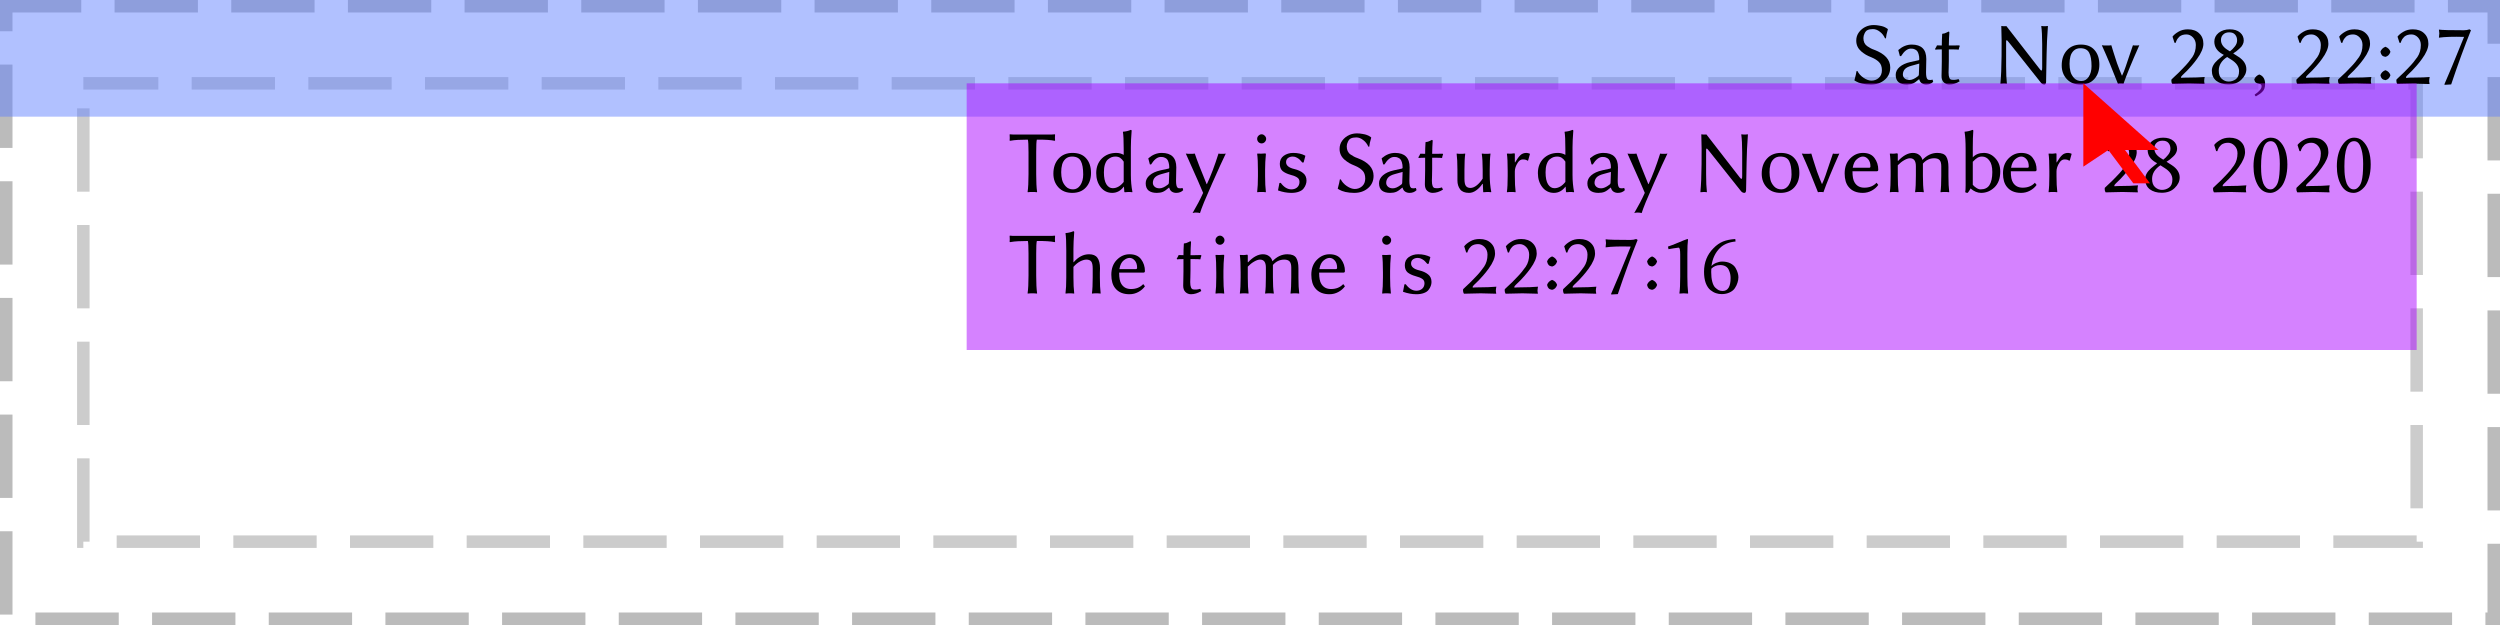
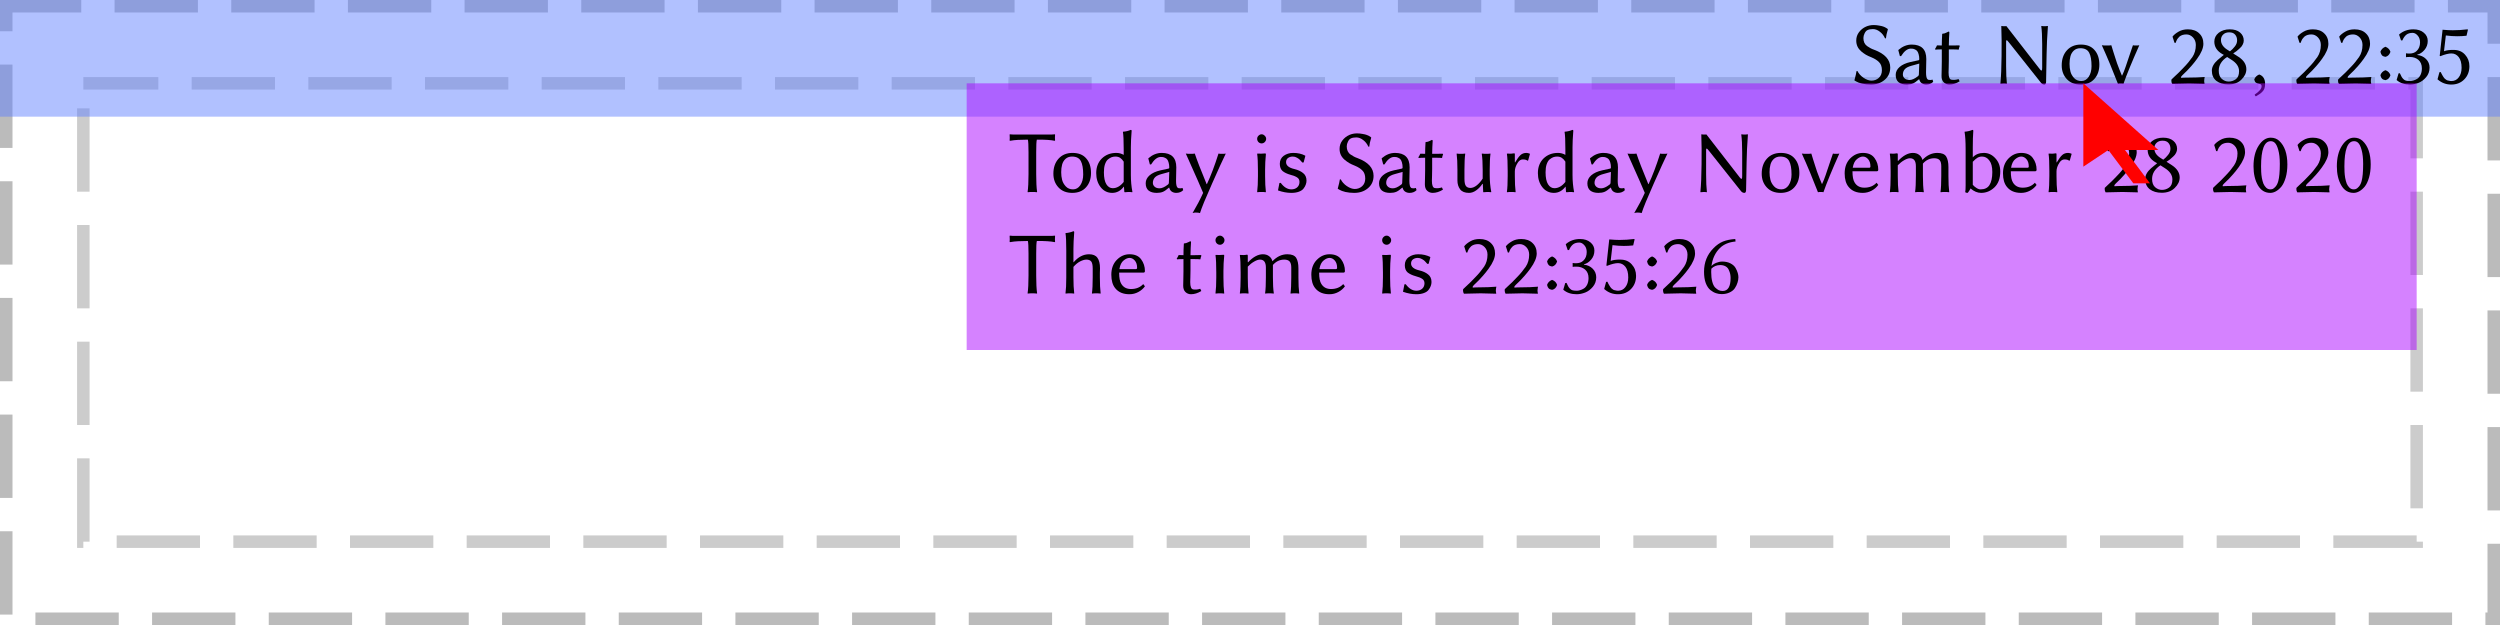
<svg xmlns="http://www.w3.org/2000/svg" xmlns:xlink="http://www.w3.org/1999/xlink" width="300pt" height="75pt" viewBox="0 0 300 75" version="1.1">
  <defs>
    <g>
      <symbol overflow="visible" id="glyph0-0">
        <path style="stroke:none;" d="M 0.531 -6.438 L 0.531 -1.016 L 2.344 -3.719 Z M 0.859 -0.531 L 4.484 -0.531 L 2.672 -3.25 Z M 2.984 -3.719 L 4.797 -1.016 L 4.797 -6.438 Z M 2.672 -4.203 L 4.484 -6.906 L 0.859 -6.906 Z M 0 0 L 0 -7.453 L 5.344 -7.453 L 5.344 0 Z M 0 0 " />
      </symbol>
      <symbol overflow="visible" id="glyph0-1">
        <path style="stroke:none;" d="" />
      </symbol>
      <symbol overflow="visible" id="glyph0-2">
        <path style="stroke:none;" d="M 2.578 -0.359 C 2.91 -0.359 3.203 -0.469 3.453 -0.688 C 3.703 -0.914 3.828 -1.223 3.828 -1.609 C 3.828 -2.023 3.719 -2.344 3.5 -2.562 C 3.289 -2.789 2.984 -2.988 2.578 -3.156 C 2.316 -3.258 2.094 -3.363 1.906 -3.469 C 1.719 -3.582 1.531 -3.719 1.344 -3.875 C 1.156 -4.039 1.008 -4.227 0.906 -4.438 C 0.801 -4.656 0.75 -4.898 0.75 -5.172 C 0.75 -5.547 0.859 -5.879 1.078 -6.172 C 1.305 -6.473 1.586 -6.695 1.922 -6.844 C 2.211 -6.969 2.52 -7.031 2.844 -7.031 C 3.07 -7.031 3.285 -7.008 3.484 -6.969 C 3.691 -6.938 3.852 -6.898 3.969 -6.859 C 4.094 -6.816 4.195 -6.77 4.281 -6.719 C 4.375 -6.664 4.441 -6.625 4.484 -6.594 L 4.531 -6.547 L 4.547 -6.516 C 4.41 -6.066 4.332 -5.707 4.312 -5.438 L 4.203 -5.438 C 4.055 -5.77 3.848 -6.035 3.578 -6.234 C 3.316 -6.441 3.039 -6.547 2.75 -6.547 C 2.477 -6.547 2.258 -6.504 2.094 -6.422 C 1.957 -6.359 1.844 -6.227 1.75 -6.031 C 1.656 -5.844 1.609 -5.656 1.609 -5.469 C 1.609 -5.258 1.645 -5.07 1.719 -4.906 C 1.801 -4.738 1.914 -4.602 2.062 -4.5 C 2.219 -4.395 2.352 -4.312 2.469 -4.25 C 2.582 -4.188 2.727 -4.125 2.906 -4.062 C 4.188 -3.582 4.828 -2.875 4.828 -1.938 C 4.828 -1.32 4.602 -0.828 4.156 -0.453 C 3.719 -0.078 3.164 0.109 2.5 0.109 C 2.125 0.109 1.773 0.07 1.453 0 C 1.129 -0.082 0.898 -0.164 0.766 -0.25 L 0.547 -0.375 L 0.531 -0.406 C 0.676 -0.938 0.758 -1.301 0.781 -1.5 L 0.891 -1.516 C 1.047 -1.203 1.289 -0.93 1.625 -0.703 C 1.969 -0.473 2.285 -0.359 2.578 -0.359 Z M 2.578 -0.359 " />
      </symbol>
      <symbol overflow="visible" id="glyph0-3">
        <path style="stroke:none;" d="M 3.312 -2.406 L 2.406 -2.156 C 2.008 -2.051 1.734 -1.91 1.578 -1.734 C 1.422 -1.555 1.344 -1.344 1.344 -1.094 C 1.344 -0.914 1.414 -0.758 1.562 -0.625 C 1.707 -0.5 1.898 -0.438 2.141 -0.438 C 2.422 -0.438 2.742 -0.578 3.109 -0.859 C 3.211 -0.922 3.266 -1.008 3.266 -1.125 Z M 3.312 -0.516 L 3.266 -0.516 C 2.984 -0.266 2.742 -0.098 2.547 -0.016 C 2.348 0.066 2.102 0.109 1.812 0.109 C 1.395 0.109 1.066 0.016 0.828 -0.172 C 0.598 -0.367 0.484 -0.66 0.484 -1.047 C 0.484 -1.41 0.641 -1.727 0.953 -2 C 1.266 -2.27 1.695 -2.469 2.25 -2.594 L 3.25 -2.812 C 3.289 -2.832 3.312 -2.875 3.312 -2.938 C 3.312 -3.164 3.285 -3.363 3.234 -3.531 C 3.191 -3.695 3.133 -3.82 3.062 -3.906 C 3 -3.988 2.914 -4.051 2.812 -4.094 C 2.707 -4.145 2.617 -4.176 2.547 -4.188 C 2.473 -4.195 2.391 -4.203 2.297 -4.203 C 1.891 -4.203 1.5 -3.898 1.125 -3.297 L 0.984 -3.312 L 0.797 -4.016 L 0.828 -4.062 C 1.316 -4.477 1.844 -4.688 2.406 -4.688 C 3.57 -4.688 4.156 -4.109 4.156 -2.953 C 4.156 -2.93 4.148 -2.688 4.141 -2.219 C 4.129 -1.75 4.125 -1.457 4.125 -1.344 C 4.125 -0.895 4.188 -0.617 4.312 -0.516 C 4.363 -0.461 4.469 -0.438 4.625 -0.438 C 4.707 -0.438 4.801 -0.453 4.906 -0.484 L 4.984 -0.219 C 4.773 0 4.492 0.109 4.141 0.109 C 3.941 0.109 3.766 0.055 3.609 -0.047 C 3.461 -0.148 3.363 -0.305 3.312 -0.516 Z M 3.312 -0.516 " />
      </symbol>
      <symbol overflow="visible" id="glyph0-4">
        <path style="stroke:none;" d="M 1.016 -4.578 C 1.016 -4.992 1.031 -5.453 1.062 -5.953 L 1.078 -5.984 C 1.18 -5.992 1.27 -6.008 1.344 -6.031 C 1.426 -6.062 1.516 -6.098 1.609 -6.141 C 1.703 -6.191 1.773 -6.227 1.828 -6.25 C 1.891 -6.25 1.922 -6.211 1.922 -6.141 C 1.891 -5.68 1.867 -5.16 1.859 -4.578 L 2.375 -4.578 C 2.508 -4.578 2.754 -4.582 3.109 -4.594 L 3.172 -4.516 C 3.109 -4.379 3.066 -4.234 3.047 -4.078 C 2.898 -4.098 2.641 -4.109 2.266 -4.109 L 1.859 -4.109 L 1.859 -2.766 C 1.859 -2.516 1.852 -2.234 1.844 -1.922 C 1.832 -1.617 1.828 -1.426 1.828 -1.344 C 1.828 -0.789 1.945 -0.5 2.188 -0.469 C 2.457 -0.426 2.738 -0.453 3.031 -0.547 L 3.156 -0.281 C 2.738 -0.02 2.328 0.109 1.922 0.109 C 1.66 0.109 1.438 0.02 1.25 -0.156 C 1.07 -0.332 0.984 -0.586 0.984 -0.922 C 0.984 -0.992 0.988 -1.238 1 -1.656 C 1.008 -2.07 1.016 -2.398 1.016 -2.641 L 1.016 -4.109 C 0.68 -4.109 0.426 -4.098 0.25 -4.078 L 0.203 -4.156 C 0.305 -4.312 0.383 -4.457 0.438 -4.594 C 0.539 -4.582 0.734 -4.578 1.016 -4.578 Z M 1.016 -4.578 " />
      </symbol>
      <symbol overflow="visible" id="glyph0-5">
        <path style="stroke:none;" d="M 1.156 -6.891 L 1.172 -6.922 C 1.223 -6.898 1.375 -6.891 1.625 -6.891 C 1.625 -6.891 1.672 -6.895 1.766 -6.906 L 5.438 -2.172 C 5.719 -1.797 5.883 -1.598 5.938 -1.578 C 5.988 -1.555 6.023 -1.586 6.047 -1.672 C 6.055 -1.723 6.062 -1.801 6.062 -1.906 L 6.062 -4.75 C 6.062 -5.664 6.023 -6.379 5.953 -6.891 L 5.984 -6.922 C 6.109 -6.898 6.227 -6.891 6.344 -6.891 C 6.469 -6.891 6.594 -6.898 6.719 -6.922 L 6.75 -6.891 C 6.707 -6.328 6.672 -5.738 6.641 -5.125 C 6.617 -4.52 6.602 -4.016 6.594 -3.609 C 6.594 -3.211 6.582 -2.645 6.562 -1.906 C 6.551 -1.164 6.539 -0.602 6.531 -0.219 C 6.52 0 6.453 0.109 6.328 0.109 C 6.148 0.109 6 0.02 5.875 -0.156 L 2.141 -4.859 C 2.035 -4.992 1.957 -5.086 1.906 -5.141 C 1.852 -5.203 1.812 -5.223 1.781 -5.203 C 1.75 -5.18 1.734 -5.133 1.734 -5.062 C 1.734 -4.988 1.734 -4.863 1.734 -4.688 L 1.734 -2.141 C 1.734 -1.223 1.766 -0.508 1.828 0 L 1.812 0.031 C 1.688 0.008 1.562 0 1.438 0 C 1.32 0 1.195 0.008 1.062 0.031 L 1.047 0 C 1.129 -0.82 1.176 -1.926 1.188 -3.312 C 1.207 -4.707 1.195 -5.898 1.156 -6.891 Z M 1.156 -6.891 " />
      </symbol>
      <symbol overflow="visible" id="glyph0-6">
        <path style="stroke:none;" d="M 0.406 -2.188 C 0.406 -2.938 0.613 -3.539 1.031 -4 C 1.445 -4.457 2.004 -4.688 2.703 -4.688 C 3.422 -4.688 3.969 -4.469 4.344 -4.031 C 4.727 -3.602 4.922 -3.02 4.922 -2.281 C 4.922 -1.57 4.719 -0.992 4.312 -0.547 C 3.914 -0.109 3.367 0.109 2.672 0.109 C 1.973 0.109 1.422 -0.109 1.016 -0.547 C 0.609 -0.984 0.406 -1.531 0.406 -2.188 Z M 2.641 -4.25 C 2.328 -4.25 2.066 -4.156 1.859 -3.969 C 1.66 -3.781 1.523 -3.551 1.453 -3.281 C 1.379 -3.008 1.344 -2.707 1.344 -2.375 C 1.344 -2.051 1.379 -1.742 1.453 -1.453 C 1.523 -1.172 1.672 -0.91 1.891 -0.672 C 2.117 -0.43 2.41 -0.312 2.766 -0.312 C 3.117 -0.312 3.41 -0.477 3.641 -0.812 C 3.867 -1.156 3.984 -1.582 3.984 -2.094 C 3.984 -2.812 3.891 -3.348 3.703 -3.703 C 3.516 -4.066 3.16 -4.25 2.641 -4.25 Z M 2.641 -4.25 " />
      </symbol>
      <symbol overflow="visible" id="glyph0-7">
        <path style="stroke:none;" d="M 2.156 0.031 C 1.539 -1.57 0.895 -3.117 0.219 -4.609 C 0.332 -4.586 0.535 -4.578 0.828 -4.578 C 1.098 -4.578 1.273 -4.586 1.359 -4.609 C 1.398 -4.492 1.473 -4.254 1.578 -3.891 C 1.691 -3.535 1.773 -3.273 1.828 -3.109 C 1.879 -2.953 1.953 -2.727 2.047 -2.438 C 2.148 -2.156 2.25 -1.895 2.344 -1.656 C 2.438 -1.426 2.531 -1.195 2.625 -0.969 L 2.656 -0.969 C 2.801 -1.27 2.941 -1.625 3.078 -2.031 C 3.223 -2.445 3.379 -2.91 3.547 -3.422 C 3.711 -3.93 3.848 -4.328 3.953 -4.609 C 4.016 -4.586 4.133 -4.578 4.312 -4.578 C 4.508 -4.578 4.645 -4.586 4.719 -4.609 C 3.832 -2.617 3.195 -1.07 2.812 0.031 C 2.75 0.008 2.641 0 2.484 0 C 2.336 0 2.227 0.008 2.156 0.031 Z M 2.156 0.031 " />
      </symbol>
      <symbol overflow="visible" id="glyph0-8">
        <path style="stroke:none;" d="M 2.375 -5.906 C 2.031 -5.906 1.754 -5.82 1.547 -5.656 C 1.484 -5.602 1.426 -5.539 1.375 -5.469 C 1.32 -5.406 1.285 -5.359 1.266 -5.328 C 1.242 -5.297 1.207 -5.223 1.156 -5.109 C 1.113 -4.992 1.086 -4.922 1.078 -4.891 L 0.938 -4.906 L 0.703 -5.641 C 0.867 -5.859 1.109 -6.055 1.422 -6.234 C 1.734 -6.422 2.109 -6.516 2.547 -6.516 C 3.129 -6.516 3.582 -6.352 3.906 -6.031 C 4.238 -5.719 4.406 -5.301 4.406 -4.781 C 4.406 -4.27 4.148 -3.664 3.641 -2.969 C 3.422 -2.664 3.195 -2.383 2.969 -2.125 C 2.75 -1.875 2.578 -1.688 2.453 -1.562 C 2.328 -1.438 2.145 -1.258 1.906 -1.031 C 1.781 -0.914 1.719 -0.82 1.719 -0.75 C 1.719 -0.727 1.723 -0.707 1.734 -0.688 C 1.93 -0.707 2.223 -0.719 2.609 -0.719 C 3.266 -0.719 3.914 -0.742 4.562 -0.797 C 4.531 -0.66 4.508 -0.492 4.5 -0.297 C 4.5 -0.211 4.516 -0.098 4.547 0.047 C 3.691 0.016 3.07 0 2.688 0 C 2.656 0 1.984 0.016 0.672 0.047 C 0.598 -0.066 0.562 -0.203 0.562 -0.359 C 0.562 -0.41 0.566 -0.457 0.578 -0.5 C 0.586 -0.508 0.707 -0.625 0.938 -0.844 C 1.176 -1.062 1.359 -1.234 1.484 -1.359 C 1.609 -1.484 1.781 -1.66 2 -1.891 C 2.227 -2.117 2.43 -2.344 2.609 -2.562 C 2.785 -2.781 2.945 -2.992 3.094 -3.203 C 3.363 -3.609 3.5 -4.086 3.5 -4.641 C 3.5 -5.004 3.383 -5.305 3.156 -5.547 C 2.926 -5.785 2.664 -5.906 2.375 -5.906 Z M 2.375 -5.906 " />
      </symbol>
      <symbol overflow="visible" id="glyph0-9">
        <path style="stroke:none;" d="M 2.5 -6.156 C 2.195 -6.156 1.957 -6.066 1.781 -5.891 C 1.602 -5.723 1.516 -5.504 1.516 -5.234 C 1.516 -4.785 1.766 -4.398 2.266 -4.078 L 2.594 -3.875 C 2.801 -4.031 2.992 -4.223 3.172 -4.453 C 3.359 -4.68 3.453 -4.926 3.453 -5.188 C 3.453 -5.469 3.375 -5.695 3.219 -5.875 C 3.07 -6.062 2.832 -6.156 2.5 -6.156 Z M 4.25 -5.172 C 4.25 -5.004 4.207 -4.844 4.125 -4.688 C 4.051 -4.531 3.938 -4.383 3.781 -4.25 C 3.633 -4.113 3.504 -4 3.391 -3.906 C 3.285 -3.82 3.148 -3.727 2.984 -3.625 L 3.641 -3.203 C 4.254 -2.797 4.562 -2.305 4.562 -1.734 C 4.562 -1.285 4.363 -0.867 3.969 -0.484 C 3.582 -0.098 3.062 0.094 2.406 0.094 C 1.82 0.094 1.344 -0.047 0.969 -0.328 C 0.602 -0.617 0.422 -1.031 0.422 -1.562 C 0.422 -2 0.656 -2.426 1.125 -2.844 C 1.352 -3.039 1.598 -3.242 1.859 -3.453 L 1.656 -3.562 C 1.031 -3.926 0.719 -4.422 0.719 -5.047 C 0.719 -5.461 0.891 -5.812 1.234 -6.094 C 1.586 -6.375 2.035 -6.516 2.578 -6.516 C 3.098 -6.516 3.504 -6.391 3.797 -6.141 C 4.098 -5.891 4.25 -5.566 4.25 -5.172 Z M 2.438 -0.25 C 2.75 -0.25 3.035 -0.344 3.297 -0.531 C 3.555 -0.719 3.688 -1.039 3.688 -1.5 C 3.688 -2.039 3.367 -2.504 2.734 -2.891 L 2.25 -3.203 C 1.582 -2.754 1.25 -2.207 1.25 -1.562 C 1.25 -1.125 1.367 -0.797 1.609 -0.578 C 1.859 -0.359 2.133 -0.25 2.438 -0.25 Z M 2.438 -0.25 " />
      </symbol>
      <symbol overflow="visible" id="glyph0-10">
        <path style="stroke:none;" d="M 0.516 -0.469 L 0.516 -0.516 C 0.609 -0.773 0.801 -0.969 1.094 -1.094 L 1.125 -1.094 C 1.582 -0.926 1.812 -0.551 1.812 0.031 C 1.812 0.238 1.785 0.422 1.734 0.578 C 1.68 0.734 1.586 0.875 1.453 1 C 1.328 1.125 1.219 1.211 1.125 1.266 C 1.039 1.328 0.898 1.414 0.703 1.531 C 0.609 1.457 0.562 1.383 0.562 1.312 C 1.125 0.938 1.398 0.602 1.391 0.312 C 1.391 0.125 1.289 0.031 1.094 0.031 C 0.914 -0.008 0.785 -0.062 0.703 -0.125 C 0.617 -0.188 0.555 -0.301 0.516 -0.469 Z M 0.516 -0.469 " />
      </symbol>
      <symbol overflow="visible" id="glyph0-11">
        <path style="stroke:none;" d="M 0.656 -3.797 L 0.656 -3.844 C 0.75 -4.102 0.941 -4.297 1.234 -4.422 L 1.266 -4.422 C 1.555 -4.305 1.75 -4.113 1.844 -3.844 L 1.844 -3.797 C 1.738 -3.484 1.547 -3.289 1.266 -3.219 L 1.234 -3.219 C 1.055 -3.25 0.926 -3.305 0.844 -3.391 C 0.758 -3.484 0.695 -3.617 0.656 -3.797 Z M 0.656 -0.984 L 0.656 -1.031 C 0.75 -1.301 0.941 -1.492 1.234 -1.609 L 1.266 -1.609 C 1.555 -1.504 1.75 -1.312 1.844 -1.031 L 1.844 -0.984 C 1.738 -0.672 1.547 -0.484 1.266 -0.422 L 1.234 -0.422 C 1.055 -0.453 0.926 -0.508 0.844 -0.594 C 0.758 -0.676 0.695 -0.805 0.656 -0.984 Z M 0.656 -0.984 " />
      </symbol>
      <symbol overflow="visible" id="glyph0-12">
-         <path style="stroke:none;" d="M 3.688 -5.609 C 2.395 -5.648 1.391 -5.617 0.672 -5.516 C 0.703 -5.785 0.719 -5.957 0.719 -6.031 C 0.719 -6.062 0.703 -6.211 0.672 -6.484 C 1.023 -6.43 2.02 -6.406 3.656 -6.406 C 3.895 -6.406 4.125 -6.441 4.344 -6.516 L 4.516 -6.406 C 3.754 -4.52 2.961 -2.352 2.141 0.094 L 1.359 0.141 L 1.328 0.078 C 1.773 -0.922 2.562 -2.816 3.688 -5.609 Z M 3.688 -5.609 " />
+         <path style="stroke:none;" d="M 2.234 -0.312 C 2.348 -0.312 2.473 -0.332 2.609 -0.375 C 2.754 -0.414 2.906 -0.484 3.062 -0.578 C 3.227 -0.68 3.363 -0.844 3.469 -1.062 C 3.57 -1.281 3.625 -1.535 3.625 -1.828 C 3.625 -2.273 3.484 -2.617 3.203 -2.859 C 2.93 -3.086 2.586 -3.203 2.172 -3.203 C 1.953 -3.203 1.801 -3.191 1.719 -3.172 L 1.719 -3.641 C 1.863 -3.617 1.992 -3.609 2.109 -3.609 C 2.492 -3.609 2.789 -3.711 3 -3.922 C 3.27 -4.172 3.406 -4.516 3.406 -4.953 C 3.406 -5.285 3.312 -5.555 3.125 -5.766 C 2.938 -5.984 2.734 -6.094 2.516 -6.094 C 2.203 -6.094 1.953 -6.02 1.766 -5.875 C 1.578 -5.727 1.414 -5.5 1.281 -5.188 L 1.125 -5.188 L 0.891 -5.875 L 0.922 -5.922 C 1.379 -6.316 1.941 -6.516 2.609 -6.516 C 3.129 -6.516 3.547 -6.379 3.859 -6.109 C 4.172 -5.848 4.328 -5.52 4.328 -5.125 C 4.328 -4.707 4.195 -4.348 3.938 -4.047 C 3.676 -3.742 3.391 -3.555 3.078 -3.484 L 3.078 -3.438 C 3.492 -3.395 3.844 -3.234 4.125 -2.953 C 4.406 -2.672 4.547 -2.328 4.547 -1.922 C 4.547 -1.484 4.41 -1.102 4.141 -0.781 C 3.867 -0.457 3.562 -0.227 3.219 -0.094 C 2.875 0.039 2.535 0.109 2.203 0.109 C 1.555 0.109 1.031 -0.062 0.625 -0.406 L 0.594 -0.438 L 0.828 -1.234 L 0.984 -1.25 C 1.078 -1.039 1.145 -0.898 1.188 -0.828 C 1.227 -0.754 1.297 -0.664 1.391 -0.562 C 1.484 -0.457 1.594 -0.391 1.719 -0.359 C 1.852 -0.328 2.023 -0.312 2.234 -0.312 Z M 2.234 -0.312 " />
      </symbol>
      <symbol overflow="visible" id="glyph0-13">
+         <path style="stroke:none;" d="M 2.156 0.109 C 1.539 0.109 1.004 -0.086 0.547 -0.484 L 0.5 -0.516 L 0.734 -1.375 L 0.891 -1.391 C 0.91 -1.348 0.945 -1.27 1 -1.156 C 1.062 -1.039 1.102 -0.969 1.125 -0.938 C 1.145 -0.906 1.18 -0.848 1.234 -0.766 C 1.297 -0.691 1.336 -0.641 1.359 -0.609 C 1.391 -0.586 1.438 -0.551 1.5 -0.5 C 1.562 -0.445 1.625 -0.41 1.688 -0.391 C 1.75 -0.379 1.82 -0.363 1.906 -0.344 C 1.988 -0.32 2.078 -0.312 2.172 -0.312 C 2.535 -0.312 2.828 -0.457 3.047 -0.75 C 3.273 -1.039 3.391 -1.426 3.391 -1.906 C 3.391 -2.469 3.273 -2.895 3.047 -3.188 C 2.816 -3.477 2.523 -3.625 2.172 -3.625 C 1.836 -3.625 1.395 -3.516 0.844 -3.297 L 0.766 -3.328 L 1.109 -6.469 C 1.586 -6.426 1.992 -6.406 2.328 -6.406 C 2.91 -6.406 3.492 -6.441 4.078 -6.516 L 4.156 -6.484 L 3.984 -5.75 C 3.629 -5.707 3.254 -5.688 2.859 -5.688 C 2.43 -5.688 1.977 -5.719 1.5 -5.781 L 1.281 -3.891 C 1.57 -4.004 1.957 -4.055 2.438 -4.047 C 3.02 -4.047 3.477 -3.852 3.812 -3.469 C 4.156 -3.094 4.328 -2.633 4.328 -2.094 C 4.328 -1.457 4.125 -0.93 3.719 -0.516 C 3.312 -0.098 2.789 0.109 2.156 0.109 Z M 2.156 0.109 " />
+       </symbol>
+       <symbol overflow="visible" id="glyph0-14">
        <path style="stroke:none;" d="M 2.422 -4.75 C 2.422 -5.582 2.395 -6.094 2.344 -6.281 C 1.914 -6.281 1.52 -6.27 1.156 -6.25 C 0.801 -6.227 0.551 -6.203 0.406 -6.172 L 0.188 -6.141 L 0.156 -6.188 C 0.176 -6.344 0.176 -6.578 0.156 -6.891 L 0.188 -6.922 C 0.352 -6.898 0.566 -6.891 0.828 -6.891 L 4.938 -6.891 C 5.195 -6.891 5.41 -6.898 5.578 -6.922 L 5.609 -6.891 C 5.586 -6.578 5.586 -6.344 5.609 -6.188 L 5.578 -6.141 C 5.098 -6.242 4.379 -6.289 3.422 -6.281 C 3.367 -6.094 3.344 -5.582 3.344 -4.75 L 3.344 -2.141 C 3.344 -1.223 3.379 -0.508 3.453 0 L 3.422 0.031 C 3.297 0.008 3.113 0 2.875 0 C 2.645 0 2.469 0.008 2.344 0.031 L 2.312 0 C 2.383 -0.477 2.422 -1.191 2.422 -2.141 Z M 2.422 -4.75 " />
      </symbol>
-       <symbol overflow="visible" id="glyph0-14">
+       <symbol overflow="visible" id="glyph0-15">
        <path style="stroke:none;" d="M 3.844 -1.203 L 3.844 -3.641 C 3.707 -3.848 3.566 -4 3.422 -4.094 C 3.273 -4.195 3.082 -4.25 2.844 -4.25 C 2.688 -4.25 2.535 -4.223 2.391 -4.172 C 2.254 -4.117 2.109 -4.031 1.953 -3.906 C 1.805 -3.781 1.688 -3.582 1.594 -3.312 C 1.508 -3.051 1.469 -2.734 1.469 -2.359 C 1.469 -1.723 1.566 -1.242 1.766 -0.922 C 1.961 -0.609 2.219 -0.453 2.531 -0.453 C 3.008 -0.453 3.445 -0.703 3.844 -1.203 Z M 3.844 -0.625 C 3.469 -0.133 3.008 0.109 2.469 0.109 C 1.906 0.109 1.441 -0.117 1.078 -0.578 C 0.723 -1.035 0.547 -1.598 0.547 -2.266 C 0.547 -2.984 0.77 -3.566 1.219 -4.016 C 1.676 -4.461 2.254 -4.688 2.953 -4.688 C 3.273 -4.688 3.57 -4.609 3.844 -4.453 L 3.844 -5.141 C 3.844 -6.16 3.812 -6.848 3.75 -7.203 L 3.781 -7.234 C 4.094 -7.254 4.398 -7.328 4.703 -7.453 C 4.766 -7.453 4.797 -7.414 4.797 -7.344 C 4.734 -6.551 4.703 -5.883 4.703 -5.344 L 4.703 -2.047 C 4.703 -1.328 4.766 -0.645 4.891 0 L 4.859 0.031 C 4.723 0.008 4.566 0 4.391 0 C 4.305 0 4.18 0.008 4.016 0.031 C 3.953 0.031 3.922 0.02 3.922 0 L 3.875 -0.625 Z M 3.844 -0.625 " />
      </symbol>
-       <symbol overflow="visible" id="glyph0-15">
+       <symbol overflow="visible" id="glyph0-16">
        <path style="stroke:none;" d="M 0.297 -4.609 C 0.398 -4.586 0.586 -4.578 0.859 -4.578 C 1.109 -4.578 1.281 -4.586 1.375 -4.609 C 1.613 -3.879 2.086 -2.656 2.797 -0.938 L 2.828 -0.938 C 3.305 -1.957 3.77 -3.18 4.219 -4.609 C 4.289 -4.586 4.43 -4.578 4.641 -4.578 C 4.879 -4.578 5.031 -4.586 5.094 -4.609 C 4.789 -3.992 4.242 -2.797 3.453 -1.016 C 2.66 0.766 2.176 1.945 2 2.531 C 1.883 2.488 1.711 2.469 1.484 2.469 C 1.359 2.469 1.234 2.488 1.109 2.531 C 1.617 1.664 2.039 0.859 2.375 0.109 C 2.227 -0.273 1.535 -1.848 0.297 -4.609 Z M 0.297 -4.609 " />
      </symbol>
-       <symbol overflow="visible" id="glyph0-16">
+       <symbol overflow="visible" id="glyph0-17">
        <path style="stroke:none;" d="M 1.016 -5.984 C 0.91 -6.098 0.859 -6.227 0.859 -6.375 C 0.859 -6.52 0.91 -6.645 1.016 -6.75 C 1.129 -6.863 1.254 -6.922 1.391 -6.922 C 1.535 -6.922 1.66 -6.863 1.766 -6.75 C 1.879 -6.645 1.938 -6.52 1.938 -6.375 C 1.938 -6.227 1.879 -6.098 1.766 -5.984 C 1.66 -5.879 1.535 -5.828 1.391 -5.828 C 1.254 -5.828 1.129 -5.879 1.016 -5.984 Z M 0.953 -2.5 C 0.953 -3.445 0.922 -4.141 0.859 -4.578 L 0.891 -4.609 C 1.191 -4.586 1.5 -4.594 1.812 -4.625 C 1.852 -4.625 1.879 -4.617 1.891 -4.609 C 1.898 -4.598 1.906 -4.566 1.906 -4.516 C 1.844 -3.91 1.812 -3.297 1.812 -2.672 L 1.812 -1.922 C 1.812 -1.148 1.844 -0.508 1.906 0 L 1.891 0.031 C 1.754 0.008 1.582 0 1.375 0 C 1.176 0 1.016 0.008 0.891 0.031 L 0.859 0 C 0.922 -0.477 0.953 -1.117 0.953 -1.922 Z M 0.953 -2.5 " />
      </symbol>
-       <symbol overflow="visible" id="glyph0-17">
+       <symbol overflow="visible" id="glyph0-18">
        <path style="stroke:none;" d="M 0.531 -1.078 L 0.688 -1.094 C 1.062 -0.582 1.484 -0.32 1.953 -0.312 C 2.242 -0.312 2.477 -0.391 2.656 -0.547 C 2.844 -0.711 2.938 -0.93 2.938 -1.203 C 2.938 -1.441 2.848 -1.617 2.672 -1.734 C 2.492 -1.859 2.223 -1.969 1.859 -2.062 C 1.453 -2.176 1.133 -2.328 0.906 -2.516 C 0.688 -2.711 0.578 -3 0.578 -3.375 C 0.578 -3.789 0.734 -4.113 1.047 -4.344 C 1.367 -4.57 1.75 -4.688 2.188 -4.688 C 2.738 -4.688 3.219 -4.578 3.625 -4.359 L 3.641 -4.328 L 3.438 -3.547 L 3.281 -3.531 C 3.145 -3.688 3.047 -3.797 2.984 -3.859 C 2.922 -3.93 2.805 -4.016 2.641 -4.109 C 2.484 -4.203 2.316 -4.25 2.141 -4.25 C 1.91 -4.25 1.719 -4.191 1.562 -4.078 C 1.406 -3.961 1.328 -3.797 1.328 -3.578 C 1.328 -3.18 1.66 -2.906 2.328 -2.75 C 2.766 -2.645 3.113 -2.484 3.375 -2.266 C 3.645 -2.055 3.781 -1.754 3.781 -1.359 C 3.781 -1.191 3.75 -1.031 3.688 -0.875 C 3.633 -0.719 3.547 -0.562 3.422 -0.406 C 3.305 -0.25 3.117 -0.125 2.859 -0.031 C 2.609 0.062 2.312 0.109 1.969 0.109 C 1.438 0.109 0.898 0.008 0.359 -0.188 Z M 0.531 -1.078 " />
      </symbol>
-       <symbol overflow="visible" id="glyph0-18">
+       <symbol overflow="visible" id="glyph0-19">
        <path style="stroke:none;" d="M 3.891 -0.984 C 3.691 -0.672 3.445 -0.41 3.156 -0.203 C 2.875 0.004 2.582 0.109 2.281 0.109 C 1.789 0.109 1.438 -0.031 1.219 -0.312 C 1 -0.602 0.891 -0.957 0.891 -1.375 L 0.891 -2.656 C 0.891 -3.477 0.859 -4.117 0.797 -4.578 L 0.812 -4.609 C 0.938 -4.586 1.102 -4.578 1.312 -4.578 C 1.52 -4.578 1.688 -4.586 1.812 -4.609 L 1.828 -4.578 C 1.766 -4.148 1.734 -3.508 1.734 -2.656 L 1.734 -1.594 C 1.734 -1.145 1.797 -0.848 1.922 -0.703 C 2.047 -0.555 2.223 -0.484 2.453 -0.484 C 2.703 -0.484 2.961 -0.594 3.234 -0.812 C 3.504 -1.039 3.734 -1.305 3.922 -1.609 L 3.922 -2.656 C 3.922 -3.469 3.883 -4.109 3.812 -4.578 L 3.844 -4.609 C 3.969 -4.586 4.133 -4.578 4.344 -4.578 C 4.551 -4.578 4.719 -4.586 4.844 -4.609 L 4.859 -4.578 C 4.797 -4.148 4.766 -3.508 4.766 -2.656 L 4.766 -2.047 C 4.766 -1.328 4.828 -0.645 4.953 0 L 4.922 0.031 C 4.785 0.008 4.629 0 4.453 0 C 4.336 0 4.195 0.008 4.031 0.031 C 4 0.031 3.984 0.02 3.984 0 L 3.938 -0.953 Z M 3.891 -0.984 " />
      </symbol>
-       <symbol overflow="visible" id="glyph0-19">
+       <symbol overflow="visible" id="glyph0-20">
        <path style="stroke:none;" d="M 1.781 -3.562 L 1.812 -3.547 C 2.062 -3.973 2.281 -4.27 2.469 -4.438 C 2.656 -4.602 2.891 -4.688 3.172 -4.688 C 3.254 -4.688 3.379 -4.66 3.547 -4.609 L 3.594 -4.562 L 3.375 -3.781 L 3.297 -3.75 C 3.191 -3.852 3.004 -3.906 2.734 -3.906 C 2.504 -3.906 2.305 -3.781 2.141 -3.531 C 1.898 -3.164 1.781 -2.812 1.781 -2.469 L 1.781 -1.922 C 1.781 -1.129 1.812 -0.488 1.875 0 L 1.859 0.031 C 1.723 0.008 1.551 0 1.344 0 C 1.145 0 0.984 0.008 0.859 0.031 L 0.828 0 C 0.891 -0.438 0.922 -1.078 0.922 -1.922 L 0.922 -2.5 C 0.922 -3.488 0.891 -4.18 0.828 -4.578 L 0.859 -4.609 C 1.172 -4.578 1.457 -4.586 1.719 -4.641 C 1.758 -4.641 1.781 -4.602 1.781 -4.531 Z M 1.781 -3.562 " />
      </symbol>
-       <symbol overflow="visible" id="glyph0-20">
+       <symbol overflow="visible" id="glyph0-21">
        <path style="stroke:none;" d="M 1.328 -2.906 L 3.297 -2.906 C 3.398 -2.906 3.453 -2.957 3.453 -3.062 C 3.453 -3.438 3.359 -3.727 3.172 -3.938 C 2.992 -4.145 2.785 -4.25 2.547 -4.25 C 2.316 -4.25 2.078 -4.145 1.828 -3.938 C 1.578 -3.738 1.41 -3.395 1.328 -2.906 Z M 4.188 -1.109 L 4.391 -0.844 C 4.191 -0.562 3.926 -0.332 3.594 -0.156 C 3.27 0.02 2.914 0.109 2.531 0.109 C 1.789 0.109 1.227 -0.125 0.844 -0.594 C 0.52 -0.977 0.359 -1.523 0.359 -2.234 C 0.359 -2.973 0.578 -3.566 1.016 -4.016 C 1.453 -4.461 1.961 -4.688 2.547 -4.688 C 3.18 -4.688 3.645 -4.484 3.938 -4.078 C 4.238 -3.672 4.391 -3.203 4.391 -2.672 C 4.391 -2.547 4.328 -2.484 4.203 -2.484 L 1.297 -2.484 C 1.297 -1.848 1.383 -1.395 1.562 -1.125 C 1.812 -0.719 2.195 -0.516 2.719 -0.516 C 3.332 -0.516 3.82 -0.711 4.188 -1.109 Z M 4.188 -1.109 " />
      </symbol>
-       <symbol overflow="visible" id="glyph0-21">
+       <symbol overflow="visible" id="glyph0-22">
        <path style="stroke:none;" d="M 1.734 -3.75 L 1.766 -3.719 C 2.367 -4.363 2.961 -4.688 3.547 -4.688 C 3.848 -4.688 4.098 -4.609 4.297 -4.453 C 4.504 -4.297 4.633 -4.094 4.688 -3.844 C 5.219 -4.406 5.816 -4.688 6.484 -4.688 C 7.016 -4.688 7.367 -4.539 7.547 -4.25 C 7.723 -3.957 7.812 -3.535 7.812 -2.984 L 7.812 -1.922 C 7.812 -1.098 7.844 -0.457 7.906 0 L 7.891 0.031 C 7.754 0.008 7.582 0 7.375 0 C 7.176 0 7.016 0.008 6.891 0.031 L 6.859 0 C 6.922 -0.438 6.953 -1.078 6.953 -1.922 L 6.953 -3.094 C 6.953 -3.438 6.883 -3.68 6.75 -3.828 C 6.613 -3.973 6.398 -4.047 6.109 -4.047 C 5.578 -4.047 5.125 -3.832 4.75 -3.406 C 4.75 -3.312 4.75 -3.176 4.75 -3 L 4.75 -1.922 C 4.75 -1.098 4.785 -0.457 4.859 0 L 4.828 0.031 C 4.703 0.008 4.535 0 4.328 0 C 4.117 0 3.953 0.008 3.828 0.031 L 3.812 0 C 3.875 -0.438 3.906 -1.078 3.906 -1.922 L 3.906 -3.094 C 3.906 -3.727 3.672 -4.047 3.203 -4.047 C 3.004 -4.047 2.77 -3.969 2.5 -3.812 C 2.227 -3.656 1.973 -3.453 1.734 -3.203 L 1.734 -1.922 C 1.734 -1.098 1.766 -0.457 1.828 0 L 1.797 0.031 C 1.672 0.008 1.504 0 1.297 0 C 1.086 0 0.922 0.008 0.797 0.031 L 0.781 0 C 0.844 -0.438 0.875 -1.078 0.875 -1.922 L 0.875 -2.5 C 0.875 -3.488 0.844 -4.18 0.781 -4.578 L 0.797 -4.609 C 1.109 -4.578 1.395 -4.586 1.656 -4.641 C 1.695 -4.641 1.723 -4.602 1.734 -4.531 Z M 1.734 -3.75 " />
      </symbol>
-       <symbol overflow="visible" id="glyph0-22">
+       <symbol overflow="visible" id="glyph0-23">
        <path style="stroke:none;" d="M 1.734 -0.859 C 1.848 -0.723 1.992 -0.598 2.172 -0.484 C 2.348 -0.367 2.516 -0.312 2.672 -0.312 C 3.16 -0.312 3.516 -0.484 3.734 -0.828 C 3.961 -1.18 4.078 -1.703 4.078 -2.391 C 4.078 -3.016 3.957 -3.477 3.719 -3.781 C 3.488 -4.094 3.195 -4.25 2.844 -4.25 C 2.645 -4.25 2.461 -4.203 2.297 -4.109 C 2.141 -4.016 1.953 -3.852 1.734 -3.625 Z M 1.734 -5.344 L 1.734 -4.156 C 2.055 -4.508 2.5 -4.688 3.062 -4.688 C 3.594 -4.688 4.051 -4.473 4.438 -4.047 C 4.832 -3.629 5.031 -3.102 5.031 -2.469 C 5.031 -1.633 4.797 -0.992 4.328 -0.547 C 3.867 -0.109 3.336 0.109 2.734 0.109 C 2.297 0.109 1.875 -0.066 1.469 -0.422 C 1.352 -0.203 1.238 -0.023 1.125 0.109 C 0.977 0.109 0.879 0.078 0.828 0.016 C 0.859 -0.16 0.875 -0.426 0.875 -0.781 L 0.875 -5.141 C 0.875 -6.035 0.832 -6.723 0.75 -7.203 L 0.766 -7.234 C 1.086 -7.254 1.398 -7.328 1.703 -7.453 C 1.766 -7.453 1.797 -7.414 1.797 -7.344 C 1.754 -6.789 1.734 -6.125 1.734 -5.344 Z M 1.734 -5.344 " />
      </symbol>
-       <symbol overflow="visible" id="glyph0-23">
+       <symbol overflow="visible" id="glyph0-24">
        <path style="stroke:none;" d="M 2.484 -6.094 C 1.711 -6.094 1.328 -5.082 1.328 -3.062 C 1.328 -2.844 1.332 -2.625 1.344 -2.406 C 1.352 -2.195 1.379 -1.957 1.422 -1.688 C 1.473 -1.426 1.535 -1.195 1.609 -1 C 1.691 -0.812 1.801 -0.648 1.938 -0.516 C 2.082 -0.379 2.25 -0.312 2.438 -0.312 C 2.531 -0.312 2.625 -0.328 2.719 -0.359 C 2.82 -0.398 2.941 -0.5 3.078 -0.656 C 3.211 -0.812 3.316 -1.023 3.391 -1.297 C 3.516 -1.742 3.578 -2.438 3.578 -3.375 C 3.578 -4.051 3.516 -4.609 3.391 -5.047 C 3.273 -5.484 3.129 -5.773 2.953 -5.922 C 2.828 -6.035 2.672 -6.094 2.484 -6.094 Z M 2.438 0.109 C 1.801 0.109 1.305 -0.191 0.953 -0.797 C 0.598 -1.41 0.422 -2.172 0.422 -3.078 C 0.422 -4.086 0.625 -4.91 1.031 -5.547 C 1.445 -6.191 1.93 -6.516 2.484 -6.516 C 2.891 -6.516 3.227 -6.391 3.5 -6.141 C 4.156 -5.535 4.484 -4.586 4.484 -3.297 C 4.484 -2.703 4.414 -2.176 4.281 -1.719 C 4.145 -1.258 3.973 -0.898 3.766 -0.641 C 3.555 -0.391 3.336 -0.203 3.109 -0.078 C 2.879 0.047 2.656 0.109 2.438 0.109 Z M 2.438 0.109 " />
      </symbol>
-       <symbol overflow="visible" id="glyph0-24">
+       <symbol overflow="visible" id="glyph0-25">
        <path style="stroke:none;" d="M 1.812 -3.75 L 1.828 -3.719 C 2.379 -4.363 3 -4.688 3.688 -4.688 C 4.156 -4.688 4.488 -4.547 4.688 -4.266 C 4.895 -3.984 5 -3.562 5 -3 C 5 -2.883 4.992 -2.703 4.984 -2.453 C 4.984 -2.211 4.984 -2.035 4.984 -1.922 C 4.984 -1.098 5.016 -0.457 5.078 0 L 5.062 0.031 C 4.926 0.008 4.754 0 4.547 0 C 4.348 0 4.18 0.008 4.047 0.031 L 4.031 0 C 4.094 -0.438 4.125 -1.078 4.125 -1.922 L 4.125 -2.969 C 4.125 -3.383 4.066 -3.664 3.953 -3.812 C 3.836 -3.969 3.641 -4.047 3.359 -4.047 C 3.148 -4.047 2.898 -3.973 2.609 -3.828 C 2.328 -3.68 2.062 -3.461 1.812 -3.172 L 1.812 -1.922 C 1.812 -1.129 1.844 -0.488 1.906 0 L 1.891 0.031 C 1.754 0.008 1.582 0 1.375 0 C 1.176 0 1.016 0.008 0.891 0.031 L 0.859 0 C 0.922 -0.457 0.953 -1.098 0.953 -1.922 L 0.953 -5.125 C 0.953 -6.156 0.922 -6.848 0.859 -7.203 L 0.891 -7.234 C 1.203 -7.254 1.508 -7.328 1.812 -7.453 C 1.875 -7.453 1.906 -7.414 1.906 -7.344 C 1.844 -6.52 1.812 -5.852 1.812 -5.344 Z M 1.812 -3.75 " />
-       </symbol>
-       <symbol overflow="visible" id="glyph0-25">
-         <path style="stroke:none;" d="M 3.484 -2.016 C 3.484 -1.223 3.516 -0.551 3.578 0 L 3.547 0.031 C 3.348 0.008 3.18 0 3.047 0 C 3.047 0 2.879 0.008 2.547 0.031 L 2.531 0 C 2.594 -0.457 2.625 -1.129 2.625 -2.016 L 2.625 -4.656 C 2.625 -5.207 2.562 -5.484 2.438 -5.484 C 2.352 -5.484 2.164 -5.457 1.875 -5.406 C 1.582 -5.352 1.363 -5.316 1.219 -5.297 L 1.156 -5.609 C 1.445 -5.703 1.852 -5.859 2.375 -6.078 C 2.906 -6.305 3.273 -6.453 3.484 -6.516 C 3.535 -6.516 3.562 -6.492 3.562 -6.453 C 3.508 -6.055 3.484 -5.477 3.484 -4.719 Z M 3.484 -2.016 " />
      </symbol>
      <symbol overflow="visible" id="glyph0-26">
        <path style="stroke:none;" d="M 1.359 -2.953 C 1.348 -2.879 1.344 -2.75 1.344 -2.562 C 1.344 -2.113 1.383 -1.727 1.469 -1.406 C 1.551 -1.094 1.664 -0.859 1.812 -0.703 C 1.969 -0.555 2.113 -0.445 2.25 -0.375 C 2.395 -0.312 2.551 -0.281 2.719 -0.281 C 3.352 -0.281 3.672 -0.801 3.672 -1.844 C 3.672 -2 3.656 -2.156 3.625 -2.312 C 3.594 -2.469 3.535 -2.633 3.453 -2.812 C 3.379 -2.988 3.254 -3.129 3.078 -3.234 C 2.898 -3.336 2.688 -3.391 2.438 -3.391 C 2 -3.391 1.641 -3.242 1.359 -2.953 Z M 4.266 -6.219 C 3.473 -6.145 2.848 -5.883 2.391 -5.438 C 1.828 -4.883 1.488 -4.16 1.375 -3.266 C 1.5 -3.422 1.688 -3.551 1.938 -3.656 C 2.195 -3.758 2.438 -3.812 2.656 -3.812 C 3.051 -3.812 3.383 -3.738 3.656 -3.594 C 3.938 -3.445 4.141 -3.266 4.266 -3.047 C 4.391 -2.828 4.477 -2.625 4.531 -2.438 C 4.582 -2.258 4.609 -2.086 4.609 -1.922 C 4.609 -1.711 4.57 -1.5 4.5 -1.281 C 4.438 -1.062 4.332 -0.844 4.188 -0.625 C 4.051 -0.414 3.844 -0.242 3.562 -0.109 C 3.289 0.023 2.973 0.094 2.609 0.094 C 2.367 0.094 2.141 0.055 1.922 -0.016 C 1.703 -0.086 1.477 -0.211 1.25 -0.391 C 1.02 -0.578 0.832 -0.859 0.688 -1.234 C 0.551 -1.609 0.484 -2.062 0.484 -2.594 C 0.484 -3.719 0.863 -4.66 1.625 -5.422 C 1.977 -5.785 2.359 -6.051 2.766 -6.219 C 3.18 -6.383 3.672 -6.484 4.234 -6.516 Z M 4.266 -6.219 " />
      </symbol>
    </g>
  </defs>
  <g id="surface4">
    <path style="fill:none;stroke-width:1.5;stroke-linecap:butt;stroke-linejoin:miter;stroke:rgb(0%,0%,0%);stroke-opacity:0.267;stroke-dasharray:10,4;stroke-dashoffset:1;stroke-miterlimit:10;" d="M 0.75 0.75 L 299.25 0.75 L 299.25 74.25 L 0.75 74.25 Z M 0.75 0.75 " />
    <path style="fill:none;stroke-width:1.5;stroke-linecap:butt;stroke-linejoin:miter;stroke:rgb(0%,0%,0%);stroke-opacity:0.2;stroke-dasharray:10,4;stroke-dashoffset:1;stroke-miterlimit:10;" d="M 10 10 L 290 10 L 290 65 L 10 65 Z M 10 10 " />
    <path style=" stroke:none;fill-rule:nonzero;fill:rgb(38.039%,50.588%,100%);fill-opacity:0.49;" d="M 0 0 L 300 0 L 300 14 L 0 14 Z M 0 0 " />
    <g style="fill:rgb(0%,0%,0%);fill-opacity:1;">
      <use xlink:href="#glyph0-1" x="219" y="10.037" />
      <use xlink:href="#glyph0-2" x="222" y="10.037" />
      <use xlink:href="#glyph0-3" x="227" y="10.037" />
      <use xlink:href="#glyph0-4" x="232" y="10.037" />
      <use xlink:href="#glyph0-1" x="236" y="10.037" />
      <use xlink:href="#glyph0-5" x="239" y="10.037" />
      <use xlink:href="#glyph0-6" x="247" y="10.037" />
      <use xlink:href="#glyph0-7" x="252" y="10.037" />
      <use xlink:href="#glyph0-1" x="257" y="10.037" />
      <use xlink:href="#glyph0-8" x="260" y="10.037" />
      <use xlink:href="#glyph0-9" x="265" y="10.037" />
      <use xlink:href="#glyph0-10" x="270" y="10.037" />
      <use xlink:href="#glyph0-1" x="272" y="10.037" />
      <use xlink:href="#glyph0-8" x="275" y="10.037" />
      <use xlink:href="#glyph0-8" x="280" y="10.037" />
      <use xlink:href="#glyph0-11" x="285" y="10.037" />
-       <use xlink:href="#glyph0-8" x="287" y="10.037" />
-       <use xlink:href="#glyph0-12" x="292" y="10.037" />
+       <use xlink:href="#glyph0-12" x="287" y="10.037" />
+       <use xlink:href="#glyph0-13" x="292" y="10.037" />
      <use xlink:href="#glyph0-1" x="297" y="10.037" />
    </g>
    <path style=" stroke:none;fill-rule:nonzero;fill:rgb(66.667%,0%,100%);fill-opacity:0.49;" d="M 116 10 L 290 10 L 290 42 L 116 42 Z M 116 10 " />
    <g style="fill:rgb(0%,0%,0%);fill-opacity:1;">
-       <use xlink:href="#glyph0-13" x="121" y="23.037" />
+       <use xlink:href="#glyph0-14" x="121" y="23.037" />
      <use xlink:href="#glyph0-6" x="126" y="23.037" />
-       <use xlink:href="#glyph0-14" x="131" y="23.037" />
+       <use xlink:href="#glyph0-15" x="131" y="23.037" />
      <use xlink:href="#glyph0-3" x="137" y="23.037" />
-       <use xlink:href="#glyph0-15" x="142" y="23.037" />
+       <use xlink:href="#glyph0-16" x="142" y="23.037" />
      <use xlink:href="#glyph0-1" x="147" y="23.037" />
-       <use xlink:href="#glyph0-16" x="150" y="23.037" />
-       <use xlink:href="#glyph0-17" x="153" y="23.037" />
+       <use xlink:href="#glyph0-17" x="150" y="23.037" />
+       <use xlink:href="#glyph0-18" x="153" y="23.037" />
      <use xlink:href="#glyph0-1" x="157" y="23.037" />
      <use xlink:href="#glyph0-2" x="160" y="23.037" />
      <use xlink:href="#glyph0-3" x="165" y="23.037" />
      <use xlink:href="#glyph0-4" x="170" y="23.037" />
-       <use xlink:href="#glyph0-18" x="174" y="23.037" />
-       <use xlink:href="#glyph0-19" x="180" y="23.037" />
-       <use xlink:href="#glyph0-14" x="184" y="23.037" />
+       <use xlink:href="#glyph0-19" x="174" y="23.037" />
+       <use xlink:href="#glyph0-20" x="180" y="23.037" />
+       <use xlink:href="#glyph0-15" x="184" y="23.037" />
      <use xlink:href="#glyph0-3" x="190" y="23.037" />
-       <use xlink:href="#glyph0-15" x="195" y="23.037" />
+       <use xlink:href="#glyph0-16" x="195" y="23.037" />
      <use xlink:href="#glyph0-1" x="200" y="23.037" />
      <use xlink:href="#glyph0-5" x="203" y="23.037" />
      <use xlink:href="#glyph0-6" x="211" y="23.037" />
      <use xlink:href="#glyph0-7" x="216" y="23.037" />
-       <use xlink:href="#glyph0-20" x="221" y="23.037" />
-       <use xlink:href="#glyph0-21" x="226" y="23.037" />
-       <use xlink:href="#glyph0-22" x="235" y="23.037" />
-       <use xlink:href="#glyph0-20" x="240" y="23.037" />
-       <use xlink:href="#glyph0-19" x="245" y="23.037" />
+       <use xlink:href="#glyph0-21" x="221" y="23.037" />
+       <use xlink:href="#glyph0-22" x="226" y="23.037" />
+       <use xlink:href="#glyph0-23" x="235" y="23.037" />
+       <use xlink:href="#glyph0-21" x="240" y="23.037" />
+       <use xlink:href="#glyph0-20" x="245" y="23.037" />
      <use xlink:href="#glyph0-1" x="249" y="23.037" />
      <use xlink:href="#glyph0-8" x="252" y="23.037" />
      <use xlink:href="#glyph0-9" x="257" y="23.037" />
      <use xlink:href="#glyph0-1" x="262" y="23.037" />
      <use xlink:href="#glyph0-8" x="265" y="23.037" />
-       <use xlink:href="#glyph0-23" x="270" y="23.037" />
+       <use xlink:href="#glyph0-24" x="270" y="23.037" />
      <use xlink:href="#glyph0-8" x="275" y="23.037" />
-       <use xlink:href="#glyph0-23" x="280" y="23.037" />
+       <use xlink:href="#glyph0-24" x="280" y="23.037" />
    </g>
    <g style="fill:rgb(0%,0%,0%);fill-opacity:1;">
-       <use xlink:href="#glyph0-13" x="121" y="35.199" />
-       <use xlink:href="#glyph0-24" x="127" y="35.199" />
-       <use xlink:href="#glyph0-20" x="133" y="35.199" />
+       <use xlink:href="#glyph0-14" x="121" y="35.199" />
+       <use xlink:href="#glyph0-25" x="127" y="35.199" />
+       <use xlink:href="#glyph0-21" x="133" y="35.199" />
      <use xlink:href="#glyph0-1" x="138" y="35.199" />
      <use xlink:href="#glyph0-4" x="141" y="35.199" />
-       <use xlink:href="#glyph0-16" x="145" y="35.199" />
-       <use xlink:href="#glyph0-21" x="148" y="35.199" />
-       <use xlink:href="#glyph0-20" x="157" y="35.199" />
+       <use xlink:href="#glyph0-17" x="145" y="35.199" />
+       <use xlink:href="#glyph0-22" x="148" y="35.199" />
+       <use xlink:href="#glyph0-21" x="157" y="35.199" />
      <use xlink:href="#glyph0-1" x="162" y="35.199" />
-       <use xlink:href="#glyph0-16" x="165" y="35.199" />
-       <use xlink:href="#glyph0-17" x="168" y="35.199" />
+       <use xlink:href="#glyph0-17" x="165" y="35.199" />
+       <use xlink:href="#glyph0-18" x="168" y="35.199" />
      <use xlink:href="#glyph0-1" x="172" y="35.199" />
      <use xlink:href="#glyph0-8" x="175" y="35.199" />
      <use xlink:href="#glyph0-8" x="180" y="35.199" />
      <use xlink:href="#glyph0-11" x="185" y="35.199" />
-       <use xlink:href="#glyph0-8" x="187" y="35.199" />
-       <use xlink:href="#glyph0-12" x="192" y="35.199" />
+       <use xlink:href="#glyph0-12" x="187" y="35.199" />
+       <use xlink:href="#glyph0-13" x="192" y="35.199" />
      <use xlink:href="#glyph0-11" x="197" y="35.199" />
-       <use xlink:href="#glyph0-25" x="199" y="35.199" />
+       <use xlink:href="#glyph0-8" x="199" y="35.199" />
      <use xlink:href="#glyph0-26" x="204" y="35.199" />
    </g>
    <path style=" stroke:none;fill-rule:nonzero;fill:rgb(100%,0%,0%);fill-opacity:1;" d="M 250 10 L 250 20 L 253 18 L 256 22 L 258 22 L 255 18 L 259 18 Z M 250 10 " />
  </g>
</svg>
